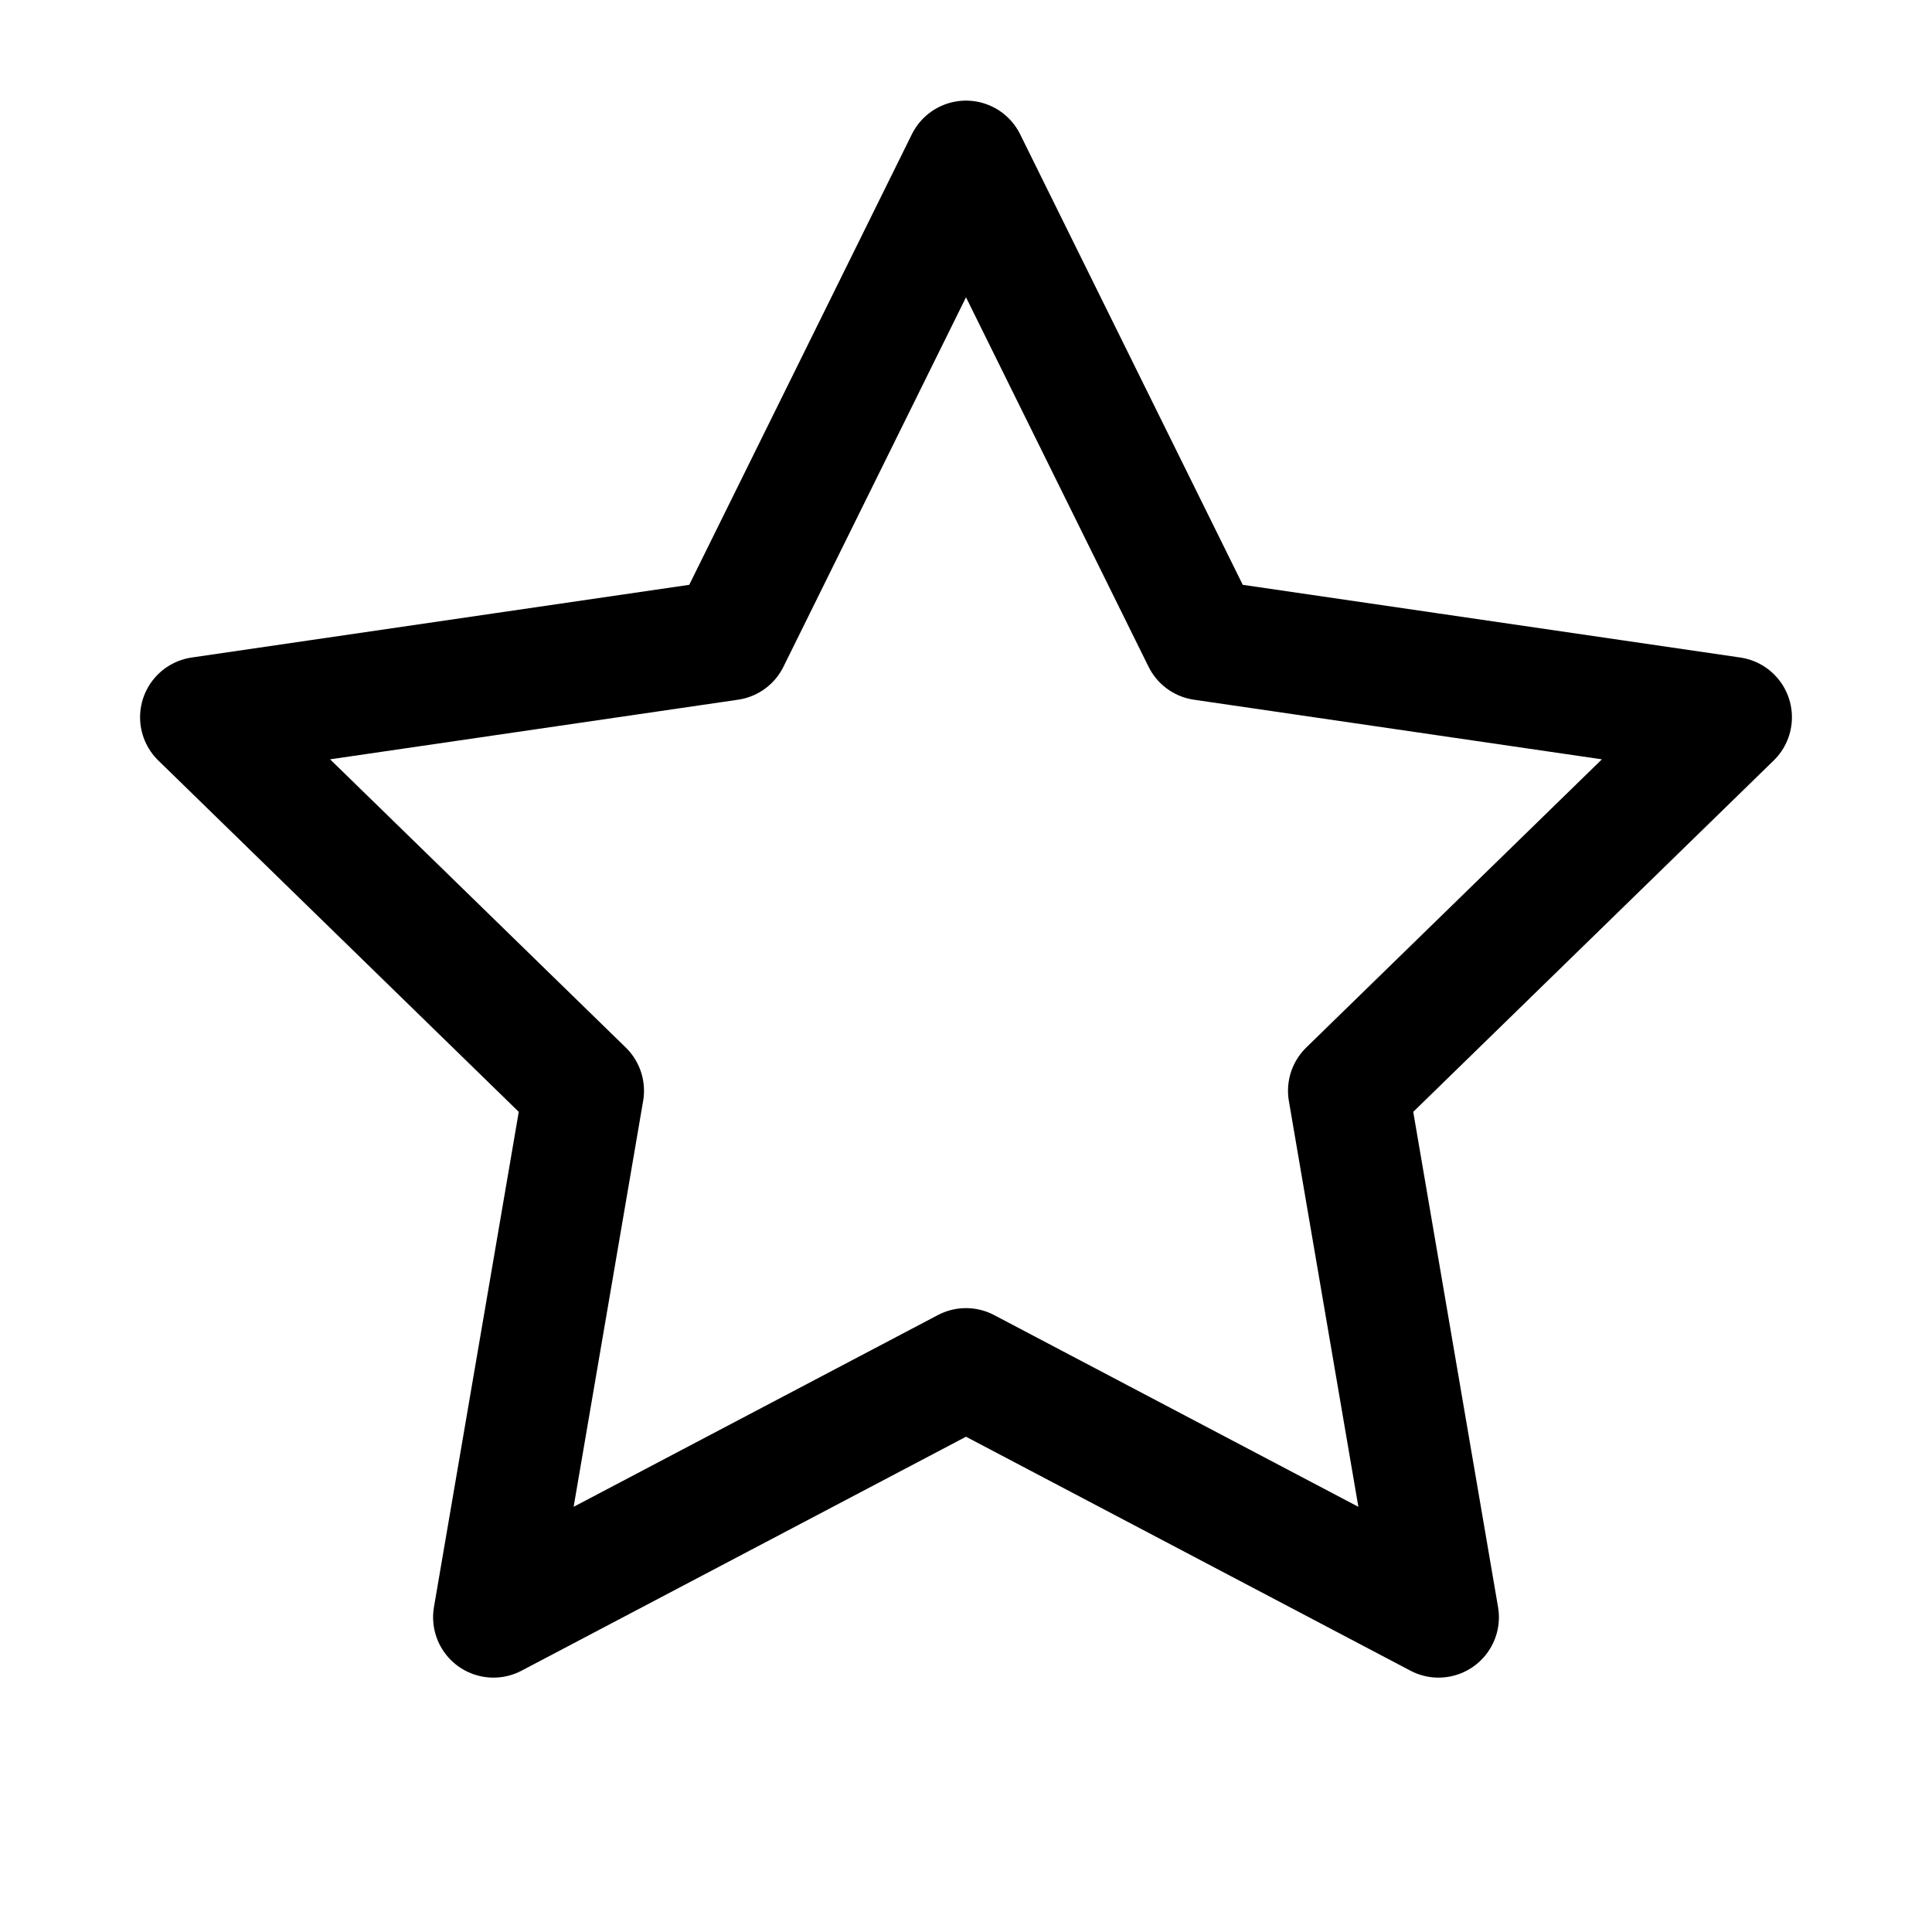
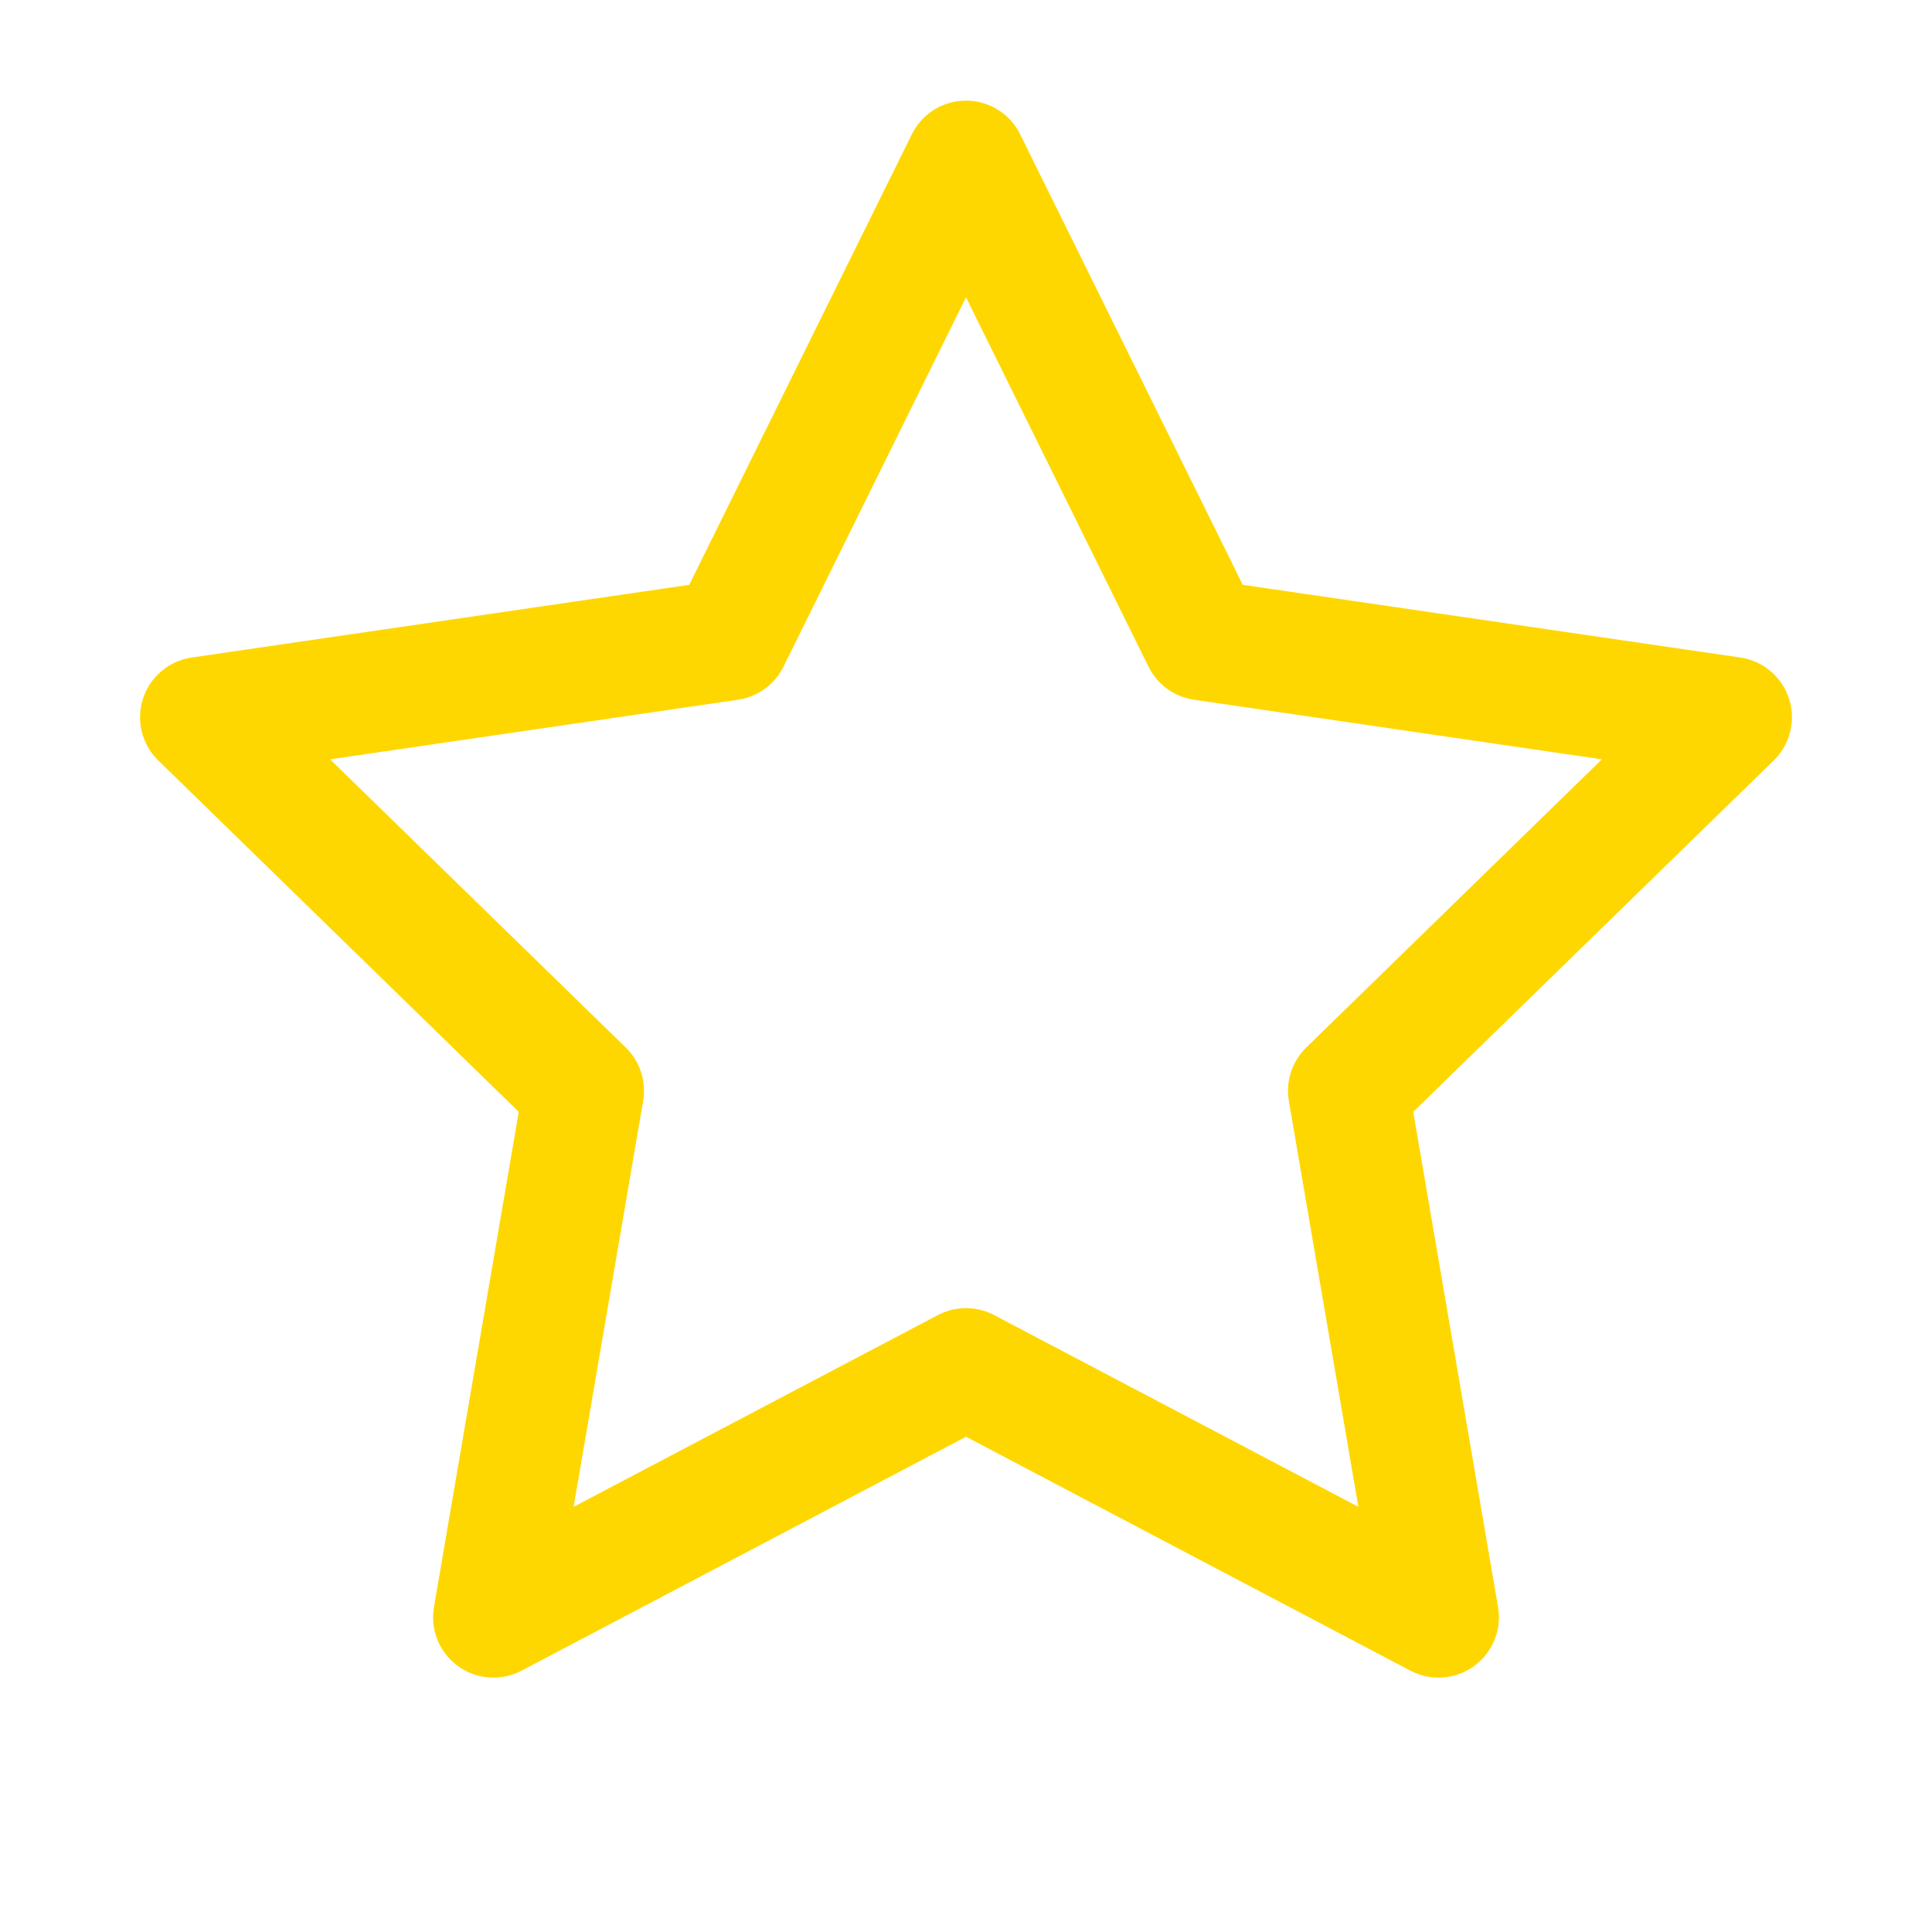
<svg xmlns="http://www.w3.org/2000/svg" viewBox="0 0 24 24" width="24" height="24">
-   <path fill="none" stroke="currentColor" stroke-width="1.5" stroke-linejoin="round" d="M12 2l2.94 5.95 6.57.96-4.76 4.64 1.12 6.54L12 17l-5.87 3.09 1.12-6.54L2.49 8.91l6.57-.96L12 2z" />
+   <path fill="none" stroke="#FFD700" stroke-width="1.5" stroke-linejoin="round" d="M12 2l2.94 5.95 6.57.96-4.76 4.64 1.12 6.54L12 17l-5.87 3.09 1.12-6.54L2.49 8.91l6.57-.96L12 2z" />
</svg>
